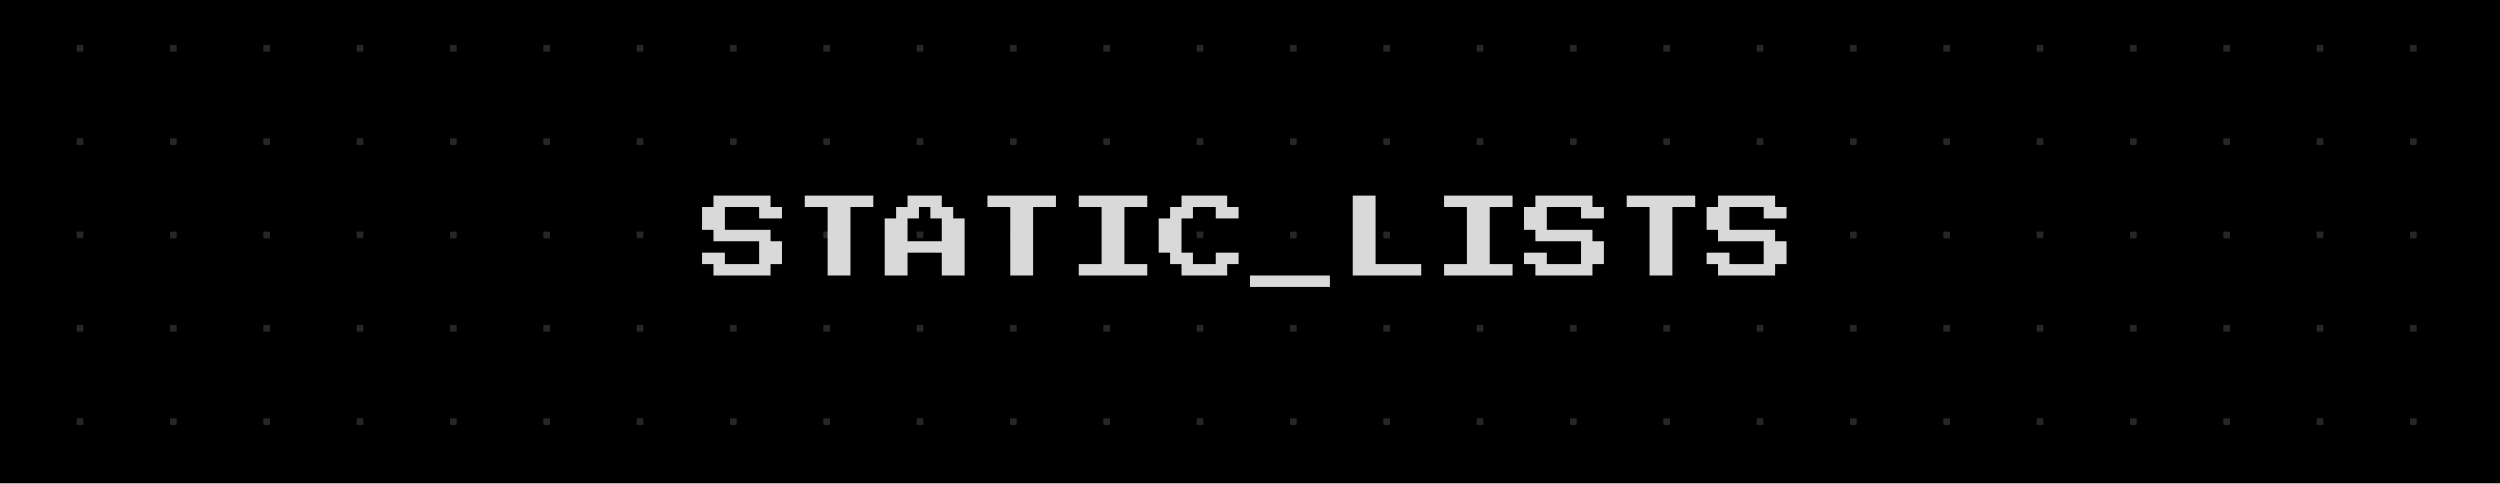
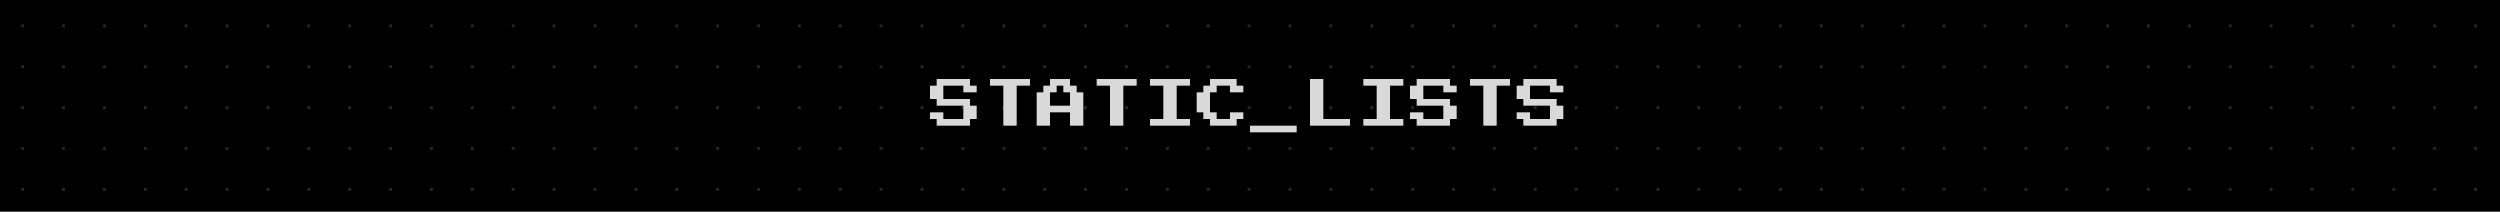
- <svg xmlns="http://www.w3.org/2000/svg" width="657" height="127" viewBox="0 0 657 127" fill="none">
+ <svg xmlns="http://www.w3.org/2000/svg" width="1500" height="127" viewBox="0 0 1500 127" fill="none">
  <g clip-path="url(#clip0_1_2)">
-     <rect width="657" height="127" fill="black" />
-     <rect x="20.148" y="11.816" width="1.752" height="1.752" fill="white" fill-opacity="0.15" />
-     <rect x="44.676" y="11.816" width="1.752" height="1.752" fill="white" fill-opacity="0.15" />
-     <rect x="69.204" y="11.816" width="1.752" height="1.752" fill="white" fill-opacity="0.15" />
-     <rect x="93.732" y="11.816" width="1.752" height="1.752" fill="white" fill-opacity="0.15" />
-     <rect x="118.26" y="11.816" width="1.752" height="1.752" fill="white" fill-opacity="0.15" />
-     <rect x="142.788" y="11.816" width="1.752" height="1.752" fill="white" fill-opacity="0.15" />
-     <rect x="167.316" y="11.816" width="1.752" height="1.752" fill="white" fill-opacity="0.15" />
-     <rect x="191.844" y="11.816" width="1.752" height="1.752" fill="white" fill-opacity="0.15" />
-     <rect x="216.372" y="11.816" width="1.752" height="1.752" fill="white" fill-opacity="0.15" />
-     <rect x="240.9" y="11.816" width="1.752" height="1.752" fill="white" fill-opacity="0.15" />
-     <rect x="265.428" y="11.816" width="1.752" height="1.752" fill="white" fill-opacity="0.15" />
-     <rect x="289.956" y="11.816" width="1.752" height="1.752" fill="white" fill-opacity="0.15" />
-     <rect x="314.484" y="11.816" width="1.752" height="1.752" fill="white" fill-opacity="0.15" />
-     <rect x="339.012" y="11.816" width="1.752" height="1.752" fill="white" fill-opacity="0.15" />
-     <rect x="363.54" y="11.816" width="1.752" height="1.752" fill="white" fill-opacity="0.15" />
-     <rect x="388.068" y="11.816" width="1.752" height="1.752" fill="white" fill-opacity="0.15" />
-     <rect x="412.596" y="11.816" width="1.752" height="1.752" fill="white" fill-opacity="0.15" />
-     <rect x="437.124" y="11.816" width="1.752" height="1.752" fill="white" fill-opacity="0.15" />
-     <rect x="461.652" y="11.816" width="1.752" height="1.752" fill="white" fill-opacity="0.15" />
-     <rect x="486.18" y="11.816" width="1.752" height="1.752" fill="white" fill-opacity="0.15" />
-     <rect x="510.708" y="11.816" width="1.752" height="1.752" fill="white" fill-opacity="0.15" />
-     <rect x="535.236" y="11.816" width="1.752" height="1.752" fill="white" fill-opacity="0.15" />
-     <rect x="559.764" y="11.816" width="1.752" height="1.752" fill="white" fill-opacity="0.15" />
-     <rect x="584.292" y="11.816" width="1.752" height="1.752" fill="white" fill-opacity="0.15" />
-     <rect x="608.82" y="11.816" width="1.752" height="1.752" fill="white" fill-opacity="0.15" />
-     <rect x="633.348" y="11.816" width="1.752" height="1.752" fill="white" fill-opacity="0.15" />
-     <rect x="20.148" y="36.344" width="1.752" height="1.752" fill="white" fill-opacity="0.15" />
-     <rect x="44.676" y="36.344" width="1.752" height="1.752" fill="white" fill-opacity="0.15" />
-     <rect x="69.204" y="36.344" width="1.752" height="1.752" fill="white" fill-opacity="0.15" />
-     <rect x="93.732" y="36.344" width="1.752" height="1.752" fill="white" fill-opacity="0.15" />
-     <rect x="118.26" y="36.344" width="1.752" height="1.752" fill="white" fill-opacity="0.15" />
-     <rect x="142.788" y="36.344" width="1.752" height="1.752" fill="white" fill-opacity="0.15" />
-     <rect x="167.316" y="36.344" width="1.752" height="1.752" fill="white" fill-opacity="0.15" />
-     <rect x="191.844" y="36.344" width="1.752" height="1.752" fill="white" fill-opacity="0.15" />
-     <rect x="216.372" y="36.344" width="1.752" height="1.752" fill="white" fill-opacity="0.15" />
-     <rect x="240.9" y="36.344" width="1.752" height="1.752" fill="white" fill-opacity="0.15" />
-     <rect x="265.428" y="36.344" width="1.752" height="1.752" fill="white" fill-opacity="0.15" />
-     <rect x="289.956" y="36.344" width="1.752" height="1.752" fill="white" fill-opacity="0.15" />
-     <rect x="314.484" y="36.344" width="1.752" height="1.752" fill="white" fill-opacity="0.15" />
-     <rect x="339.012" y="36.344" width="1.752" height="1.752" fill="white" fill-opacity="0.15" />
-     <rect x="363.54" y="36.344" width="1.752" height="1.752" fill="white" fill-opacity="0.15" />
-     <rect x="388.068" y="36.344" width="1.752" height="1.752" fill="white" fill-opacity="0.15" />
-     <rect x="412.596" y="36.344" width="1.752" height="1.752" fill="white" fill-opacity="0.15" />
-     <rect x="437.124" y="36.344" width="1.752" height="1.752" fill="white" fill-opacity="0.15" />
-     <rect x="461.652" y="36.344" width="1.752" height="1.752" fill="white" fill-opacity="0.15" />
-     <rect x="486.18" y="36.344" width="1.752" height="1.752" fill="white" fill-opacity="0.15" />
-     <rect x="510.708" y="36.344" width="1.752" height="1.752" fill="white" fill-opacity="0.15" />
-     <rect x="535.236" y="36.344" width="1.752" height="1.752" fill="white" fill-opacity="0.15" />
-     <rect x="559.764" y="36.344" width="1.752" height="1.752" fill="white" fill-opacity="0.15" />
-     <rect x="584.292" y="36.344" width="1.752" height="1.752" fill="white" fill-opacity="0.15" />
-     <rect x="608.82" y="36.344" width="1.752" height="1.752" fill="white" fill-opacity="0.15" />
-     <rect x="633.348" y="36.344" width="1.752" height="1.752" fill="white" fill-opacity="0.15" />
-     <rect x="20.148" y="60.872" width="1.752" height="1.752" fill="white" fill-opacity="0.15" />
-     <rect x="44.676" y="60.872" width="1.752" height="1.752" fill="white" fill-opacity="0.15" />
-     <rect x="69.204" y="60.872" width="1.752" height="1.752" fill="white" fill-opacity="0.15" />
-     <rect x="93.732" y="60.872" width="1.752" height="1.752" fill="white" fill-opacity="0.15" />
-     <rect x="118.26" y="60.872" width="1.752" height="1.752" fill="white" fill-opacity="0.15" />
-     <rect x="142.788" y="60.872" width="1.752" height="1.752" fill="white" fill-opacity="0.15" />
-     <rect x="167.316" y="60.872" width="1.752" height="1.752" fill="white" fill-opacity="0.15" />
-     <rect x="191.844" y="60.872" width="1.752" height="1.752" fill="white" fill-opacity="0.15" />
-     <rect x="216.372" y="60.872" width="1.752" height="1.752" fill="white" fill-opacity="0.15" />
-     <rect x="240.9" y="60.872" width="1.752" height="1.752" fill="white" fill-opacity="0.15" />
-     <rect x="265.428" y="60.872" width="1.752" height="1.752" fill="white" fill-opacity="0.15" />
-     <rect x="289.956" y="60.872" width="1.752" height="1.752" fill="white" fill-opacity="0.15" />
-     <rect x="314.484" y="60.872" width="1.752" height="1.752" fill="white" fill-opacity="0.15" />
-     <rect x="339.012" y="60.872" width="1.752" height="1.752" fill="white" fill-opacity="0.15" />
-     <rect x="363.54" y="60.872" width="1.752" height="1.752" fill="white" fill-opacity="0.15" />
-     <rect x="388.068" y="60.872" width="1.752" height="1.752" fill="white" fill-opacity="0.15" />
-     <rect x="412.596" y="60.872" width="1.752" height="1.752" fill="white" fill-opacity="0.15" />
-     <rect x="437.124" y="60.872" width="1.752" height="1.752" fill="white" fill-opacity="0.15" />
-     <rect x="461.652" y="60.872" width="1.752" height="1.752" fill="white" fill-opacity="0.15" />
-     <rect x="486.18" y="60.872" width="1.752" height="1.752" fill="white" fill-opacity="0.15" />
-     <rect x="510.708" y="60.872" width="1.752" height="1.752" fill="white" fill-opacity="0.15" />
-     <rect x="535.236" y="60.872" width="1.752" height="1.752" fill="white" fill-opacity="0.15" />
-     <rect x="559.764" y="60.872" width="1.752" height="1.752" fill="white" fill-opacity="0.15" />
-     <rect x="584.292" y="60.872" width="1.752" height="1.752" fill="white" fill-opacity="0.15" />
-     <rect x="608.82" y="60.872" width="1.752" height="1.752" fill="white" fill-opacity="0.15" />
-     <rect x="633.348" y="60.872" width="1.752" height="1.752" fill="white" fill-opacity="0.15" />
-     <rect x="20.148" y="85.4" width="1.752" height="1.752" fill="white" fill-opacity="0.15" />
-     <rect x="44.676" y="85.4" width="1.752" height="1.752" fill="white" fill-opacity="0.15" />
-     <rect x="69.204" y="85.4" width="1.752" height="1.752" fill="white" fill-opacity="0.15" />
-     <rect x="93.732" y="85.4" width="1.752" height="1.752" fill="white" fill-opacity="0.15" />
-     <rect x="118.26" y="85.4" width="1.752" height="1.752" fill="white" fill-opacity="0.15" />
-     <rect x="142.788" y="85.4" width="1.752" height="1.752" fill="white" fill-opacity="0.15" />
-     <rect x="167.316" y="85.4" width="1.752" height="1.752" fill="white" fill-opacity="0.15" />
-     <rect x="191.844" y="85.4" width="1.752" height="1.752" fill="white" fill-opacity="0.15" />
-     <rect x="216.372" y="85.4" width="1.752" height="1.752" fill="white" fill-opacity="0.15" />
-     <rect x="240.9" y="85.4" width="1.752" height="1.752" fill="white" fill-opacity="0.15" />
-     <rect x="265.428" y="85.4" width="1.752" height="1.752" fill="white" fill-opacity="0.15" />
-     <rect x="289.956" y="85.4" width="1.752" height="1.752" fill="white" fill-opacity="0.15" />
-     <rect x="314.484" y="85.4" width="1.752" height="1.752" fill="white" fill-opacity="0.15" />
-     <rect x="339.012" y="85.4" width="1.752" height="1.752" fill="white" fill-opacity="0.15" />
-     <rect x="363.54" y="85.4" width="1.752" height="1.752" fill="white" fill-opacity="0.15" />
-     <rect x="388.068" y="85.4" width="1.752" height="1.752" fill="white" fill-opacity="0.15" />
-     <rect x="412.596" y="85.4" width="1.752" height="1.752" fill="white" fill-opacity="0.15" />
-     <rect x="437.124" y="85.4" width="1.752" height="1.752" fill="white" fill-opacity="0.15" />
-     <rect x="461.652" y="85.4" width="1.752" height="1.752" fill="white" fill-opacity="0.15" />
-     <rect x="486.18" y="85.4" width="1.752" height="1.752" fill="white" fill-opacity="0.15" />
-     <rect x="510.708" y="85.4" width="1.752" height="1.752" fill="white" fill-opacity="0.15" />
-     <rect x="535.236" y="85.4" width="1.752" height="1.752" fill="white" fill-opacity="0.15" />
-     <rect x="559.764" y="85.4" width="1.752" height="1.752" fill="white" fill-opacity="0.15" />
-     <rect x="584.292" y="85.4" width="1.752" height="1.752" fill="white" fill-opacity="0.15" />
-     <rect x="608.82" y="85.4" width="1.752" height="1.752" fill="white" fill-opacity="0.15" />
-     <rect x="633.348" y="85.4" width="1.752" height="1.752" fill="white" fill-opacity="0.15" />
-     <rect x="20.148" y="109.928" width="1.752" height="1.752" fill="white" fill-opacity="0.15" />
-     <rect x="44.676" y="109.928" width="1.752" height="1.752" fill="white" fill-opacity="0.15" />
-     <rect x="69.204" y="109.928" width="1.752" height="1.752" fill="white" fill-opacity="0.15" />
-     <rect x="93.732" y="109.928" width="1.752" height="1.752" fill="white" fill-opacity="0.15" />
-     <rect x="118.26" y="109.928" width="1.752" height="1.752" fill="white" fill-opacity="0.15" />
-     <rect x="142.788" y="109.928" width="1.752" height="1.752" fill="white" fill-opacity="0.15" />
-     <rect x="167.316" y="109.928" width="1.752" height="1.752" fill="white" fill-opacity="0.15" />
-     <rect x="191.844" y="109.928" width="1.752" height="1.752" fill="white" fill-opacity="0.15" />
-     <rect x="216.372" y="109.928" width="1.752" height="1.752" fill="white" fill-opacity="0.15" />
-     <rect x="240.9" y="109.928" width="1.752" height="1.752" fill="white" fill-opacity="0.15" />
-     <rect x="265.428" y="109.928" width="1.752" height="1.752" fill="white" fill-opacity="0.15" />
-     <rect x="289.956" y="109.928" width="1.752" height="1.752" fill="white" fill-opacity="0.15" />
-     <rect x="314.484" y="109.928" width="1.752" height="1.752" fill="white" fill-opacity="0.15" />
-     <rect x="339.012" y="109.928" width="1.752" height="1.752" fill="white" fill-opacity="0.15" />
-     <rect x="363.54" y="109.928" width="1.752" height="1.752" fill="white" fill-opacity="0.15" />
-     <rect x="388.068" y="109.928" width="1.752" height="1.752" fill="white" fill-opacity="0.15" />
-     <rect x="412.596" y="109.928" width="1.752" height="1.752" fill="white" fill-opacity="0.15" />
-     <rect x="437.124" y="109.928" width="1.752" height="1.752" fill="white" fill-opacity="0.15" />
-     <rect x="461.652" y="109.928" width="1.752" height="1.752" fill="white" fill-opacity="0.15" />
-     <rect x="486.18" y="109.928" width="1.752" height="1.752" fill="white" fill-opacity="0.15" />
-     <rect x="510.708" y="109.928" width="1.752" height="1.752" fill="white" fill-opacity="0.15" />
-     <rect x="535.236" y="109.928" width="1.752" height="1.752" fill="white" fill-opacity="0.15" />
-     <rect x="559.764" y="109.928" width="1.752" height="1.752" fill="white" fill-opacity="0.15" />
-     <rect x="584.292" y="109.928" width="1.752" height="1.752" fill="white" fill-opacity="0.15" />
-     <rect x="608.82" y="109.928" width="1.752" height="1.752" fill="white" fill-opacity="0.15" />
-     <rect x="633.348" y="109.928" width="1.752" height="1.752" fill="white" fill-opacity="0.15" />
-     <path d="M187.5 72.402V69.402H184.5V66.402H190.5V69.402H199.5V63.402H187.5V60.402H184.5V54.402H187.5V51.402H202.5V54.402H205.5V57.402H199.5V54.402H190.5V60.402H202.5V63.402H205.5V69.402H202.5V72.402H187.5ZM217.5 72.402V54.402H211.5V51.402H229.5V54.402H223.5V72.402H217.5ZM232.5 72.402V57.402H235.5V54.402H238.5V51.402H247.5V54.402H250.5V57.402H253.5V72.402H247.5V66.402H238.5V72.402H232.5ZM238.5 63.402H247.5V57.402H244.5V54.402H241.5V57.402H238.5V63.402ZM265.5 72.402V54.402H259.5V51.402H277.5V54.402H271.5V72.402H265.5ZM283.5 72.402V69.402H289.5V54.402H283.5V51.402H301.5V54.402H295.5V69.402H301.5V72.402H283.5ZM310.5 72.402V69.402H307.5V66.402H304.5V57.402H307.5V54.402H310.5V51.402H322.5V54.402H325.5V57.402H319.5V54.402H313.5V57.402H310.5V66.402H313.5V69.402H319.5V66.402H325.5V69.402H322.5V72.402H310.5ZM328.5 75.402V72.402H349.5V75.402H328.5ZM355.5 72.402V51.402H361.5V69.402H373.5V72.402H355.5ZM379.5 72.402V69.402H385.5V54.402H379.5V51.402H397.5V54.402H391.5V69.402H397.5V72.402H379.5ZM403.5 72.402V69.402H400.5V66.402H406.5V69.402H415.5V63.402H403.5V60.402H400.5V54.402H403.5V51.402H418.5V54.402H421.5V57.402H415.5V54.402H406.5V60.402H418.5V63.402H421.5V69.402H418.5V72.402H403.5ZM433.5 72.402V54.402H427.5V51.402H445.5V54.402H439.5V72.402H433.5ZM451.5 72.402V69.402H448.5V66.402H454.5V69.402H463.5V63.402H451.5V60.402H448.5V54.402H451.5V51.402H466.5V54.402H469.5V57.402H463.5V54.402H454.5V60.402H466.5V63.402H469.5V69.402H466.5V72.402H451.5Z" fill="#D9D9D9" />
+     <rect width="1500" height="127" fill="black" />
+     <rect x="675" y="14.64" width="1.752" height="1.752" fill="white" fill-opacity="0.15" />
+     <rect x="699.528" y="14.64" width="1.752" height="1.752" fill="white" fill-opacity="0.15" />
+     <rect x="724.056" y="14.64" width="1.752" height="1.752" fill="white" fill-opacity="0.15" />
+     <rect x="748.584" y="14.64" width="1.752" height="1.752" fill="white" fill-opacity="0.15" />
+     <rect x="773.112" y="14.64" width="1.752" height="1.752" fill="white" fill-opacity="0.15" />
+     <rect x="797.64" y="14.64" width="1.752" height="1.752" fill="white" fill-opacity="0.15" />
+     <rect x="822.168" y="14.64" width="1.752" height="1.752" fill="white" fill-opacity="0.15" />
+     <rect x="846.696" y="14.64" width="1.752" height="1.752" fill="white" fill-opacity="0.15" />
+     <rect x="871.224" y="14.64" width="1.752" height="1.752" fill="white" fill-opacity="0.15" />
+     <rect x="895.752" y="14.64" width="1.752" height="1.752" fill="white" fill-opacity="0.15" />
+     <rect x="920.28" y="14.64" width="1.752" height="1.752" fill="white" fill-opacity="0.15" />
+     <rect x="944.808" y="14.64" width="1.752" height="1.752" fill="white" fill-opacity="0.15" />
+     <rect x="969.336" y="14.64" width="1.752" height="1.752" fill="white" fill-opacity="0.15" />
+     <rect x="993.864" y="14.64" width="1.752" height="1.752" fill="white" fill-opacity="0.15" />
+     <rect x="1018.39" y="14.64" width="1.752" height="1.752" fill="white" fill-opacity="0.15" />
+     <rect x="1042.92" y="14.64" width="1.752" height="1.752" fill="white" fill-opacity="0.15" />
+     <rect x="1067.45" y="14.64" width="1.752" height="1.752" fill="white" fill-opacity="0.15" />
+     <rect x="1091.98" y="14.64" width="1.752" height="1.752" fill="white" fill-opacity="0.15" />
+     <rect x="1116.5" y="14.64" width="1.752" height="1.752" fill="white" fill-opacity="0.15" />
+     <rect x="1141.03" y="14.64" width="1.752" height="1.752" fill="white" fill-opacity="0.15" />
+     <rect x="1165.56" y="14.64" width="1.752" height="1.752" fill="white" fill-opacity="0.15" />
+     <rect x="1190.09" y="14.64" width="1.752" height="1.752" fill="white" fill-opacity="0.15" />
+     <rect x="1214.62" y="14.64" width="1.752" height="1.752" fill="white" fill-opacity="0.15" />
+     <rect x="1239.14" y="14.64" width="1.752" height="1.752" fill="white" fill-opacity="0.15" />
+     <rect x="1263.67" y="14.64" width="1.752" height="1.752" fill="white" fill-opacity="0.15" />
+     <rect x="1288.2" y="14.64" width="1.752" height="1.752" fill="white" fill-opacity="0.15" />
+     <rect x="1312.73" y="14.64" width="1.752" height="1.752" fill="white" fill-opacity="0.15" />
+     <rect x="1337.26" y="14.64" width="1.752" height="1.752" fill="white" fill-opacity="0.15" />
+     <rect x="1361.78" y="14.64" width="1.752" height="1.752" fill="white" fill-opacity="0.15" />
+     <rect x="1386.31" y="14.64" width="1.752" height="1.752" fill="white" fill-opacity="0.15" />
+     <rect x="1410.84" y="14.64" width="1.752" height="1.752" fill="white" fill-opacity="0.15" />
+     <rect x="1459.9" y="14.64" width="1.752" height="1.752" fill="white" fill-opacity="0.15" />
+     <rect x="1435.37" y="14.64" width="1.752" height="1.752" fill="white" fill-opacity="0.15" />
+     <rect x="1484.42" y="14.64" width="1.752" height="1.752" fill="white" fill-opacity="0.15" />
+     <rect x="675" y="39.168" width="1.752" height="1.752" fill="white" fill-opacity="0.15" />
+     <rect x="699.528" y="39.168" width="1.752" height="1.752" fill="white" fill-opacity="0.15" />
+     <rect x="724.056" y="39.168" width="1.752" height="1.752" fill="white" fill-opacity="0.15" />
+     <rect x="748.584" y="39.168" width="1.752" height="1.752" fill="white" fill-opacity="0.15" />
+     <rect x="773.112" y="39.168" width="1.752" height="1.752" fill="white" fill-opacity="0.15" />
+     <rect x="797.64" y="39.168" width="1.752" height="1.752" fill="white" fill-opacity="0.15" />
+     <rect x="822.168" y="39.168" width="1.752" height="1.752" fill="white" fill-opacity="0.15" />
+     <rect x="846.696" y="39.168" width="1.752" height="1.752" fill="white" fill-opacity="0.15" />
+     <rect x="871.224" y="39.168" width="1.752" height="1.752" fill="white" fill-opacity="0.15" />
+     <rect x="895.752" y="39.168" width="1.752" height="1.752" fill="white" fill-opacity="0.15" />
+     <rect x="920.28" y="39.168" width="1.752" height="1.752" fill="white" fill-opacity="0.15" />
+     <rect x="944.808" y="39.168" width="1.752" height="1.752" fill="white" fill-opacity="0.15" />
+     <rect x="969.336" y="39.168" width="1.752" height="1.752" fill="white" fill-opacity="0.15" />
+     <rect x="993.864" y="39.168" width="1.752" height="1.752" fill="white" fill-opacity="0.15" />
+     <rect x="1018.39" y="39.168" width="1.752" height="1.752" fill="white" fill-opacity="0.15" />
+     <rect x="1042.92" y="39.168" width="1.752" height="1.752" fill="white" fill-opacity="0.15" />
+     <rect x="1067.45" y="39.168" width="1.752" height="1.752" fill="white" fill-opacity="0.15" />
+     <rect x="1091.98" y="39.168" width="1.752" height="1.752" fill="white" fill-opacity="0.15" />
+     <rect x="1116.5" y="39.168" width="1.752" height="1.752" fill="white" fill-opacity="0.15" />
+     <rect x="1141.03" y="39.168" width="1.752" height="1.752" fill="white" fill-opacity="0.15" />
+     <rect x="1165.56" y="39.168" width="1.752" height="1.752" fill="white" fill-opacity="0.15" />
+     <rect x="1190.09" y="39.168" width="1.752" height="1.752" fill="white" fill-opacity="0.15" />
+     <rect x="1214.62" y="39.168" width="1.752" height="1.752" fill="white" fill-opacity="0.15" />
+     <rect x="1239.14" y="39.168" width="1.752" height="1.752" fill="white" fill-opacity="0.15" />
+     <rect x="1263.67" y="39.168" width="1.752" height="1.752" fill="white" fill-opacity="0.15" />
+     <rect x="1288.2" y="39.168" width="1.752" height="1.752" fill="white" fill-opacity="0.15" />
+     <rect x="1312.73" y="39.168" width="1.752" height="1.752" fill="white" fill-opacity="0.15" />
+     <rect x="1337.26" y="39.168" width="1.752" height="1.752" fill="white" fill-opacity="0.15" />
+     <rect x="1361.78" y="39.168" width="1.752" height="1.752" fill="white" fill-opacity="0.15" />
+     <rect x="1386.31" y="39.168" width="1.752" height="1.752" fill="white" fill-opacity="0.15" />
+     <rect x="1410.84" y="39.168" width="1.752" height="1.752" fill="white" fill-opacity="0.15" />
+     <rect x="1459.9" y="39.168" width="1.752" height="1.752" fill="white" fill-opacity="0.15" />
+     <rect x="1435.37" y="39.168" width="1.752" height="1.752" fill="white" fill-opacity="0.15" />
+     <rect x="1484.42" y="39.168" width="1.752" height="1.752" fill="white" fill-opacity="0.15" />
+     <rect x="675" y="63.696" width="1.752" height="1.752" fill="white" fill-opacity="0.15" />
+     <rect x="699.528" y="63.696" width="1.752" height="1.752" fill="white" fill-opacity="0.15" />
+     <rect x="724.056" y="63.696" width="1.752" height="1.752" fill="white" fill-opacity="0.15" />
+     <rect x="748.584" y="63.696" width="1.752" height="1.752" fill="white" fill-opacity="0.15" />
+     <rect x="773.112" y="63.696" width="1.752" height="1.752" fill="white" fill-opacity="0.15" />
+     <rect x="797.64" y="63.696" width="1.752" height="1.752" fill="white" fill-opacity="0.15" />
+     <rect x="822.168" y="63.696" width="1.752" height="1.752" fill="white" fill-opacity="0.15" />
+     <rect x="846.696" y="63.696" width="1.752" height="1.752" fill="white" fill-opacity="0.15" />
+     <rect x="871.224" y="63.696" width="1.752" height="1.752" fill="white" fill-opacity="0.15" />
+     <rect x="895.752" y="63.696" width="1.752" height="1.752" fill="white" fill-opacity="0.15" />
+     <rect x="920.28" y="63.696" width="1.752" height="1.752" fill="white" fill-opacity="0.15" />
+     <rect x="944.808" y="63.696" width="1.752" height="1.752" fill="white" fill-opacity="0.15" />
+     <rect x="969.336" y="63.696" width="1.752" height="1.752" fill="white" fill-opacity="0.15" />
+     <rect x="993.864" y="63.696" width="1.752" height="1.752" fill="white" fill-opacity="0.15" />
+     <rect x="1018.39" y="63.696" width="1.752" height="1.752" fill="white" fill-opacity="0.15" />
+     <rect x="1042.92" y="63.696" width="1.752" height="1.752" fill="white" fill-opacity="0.15" />
+     <rect x="1067.45" y="63.696" width="1.752" height="1.752" fill="white" fill-opacity="0.15" />
+     <rect x="1091.98" y="63.696" width="1.752" height="1.752" fill="white" fill-opacity="0.15" />
+     <rect x="1116.5" y="63.696" width="1.752" height="1.752" fill="white" fill-opacity="0.15" />
+     <rect x="1141.03" y="63.696" width="1.752" height="1.752" fill="white" fill-opacity="0.15" />
+     <rect x="1165.56" y="63.696" width="1.752" height="1.752" fill="white" fill-opacity="0.15" />
+     <rect x="1190.09" y="63.696" width="1.752" height="1.752" fill="white" fill-opacity="0.15" />
+     <rect x="1214.62" y="63.696" width="1.752" height="1.752" fill="white" fill-opacity="0.15" />
+     <rect x="1239.14" y="63.696" width="1.752" height="1.752" fill="white" fill-opacity="0.15" />
+     <rect x="1263.67" y="63.696" width="1.752" height="1.752" fill="white" fill-opacity="0.15" />
+     <rect x="1288.2" y="63.696" width="1.752" height="1.752" fill="white" fill-opacity="0.15" />
+     <rect x="1312.73" y="63.696" width="1.752" height="1.752" fill="white" fill-opacity="0.15" />
+     <rect x="1337.26" y="63.696" width="1.752" height="1.752" fill="white" fill-opacity="0.15" />
+     <rect x="1361.78" y="63.696" width="1.752" height="1.752" fill="white" fill-opacity="0.15" />
+     <rect x="1386.31" y="63.696" width="1.752" height="1.752" fill="white" fill-opacity="0.15" />
+     <rect x="1410.84" y="63.696" width="1.752" height="1.752" fill="white" fill-opacity="0.15" />
+     <rect x="1459.9" y="63.696" width="1.752" height="1.752" fill="white" fill-opacity="0.15" />
+     <rect x="1435.37" y="63.696" width="1.752" height="1.752" fill="white" fill-opacity="0.15" />
+     <rect x="1484.42" y="63.696" width="1.752" height="1.752" fill="white" fill-opacity="0.15" />
+     <rect x="675" y="88.224" width="1.752" height="1.752" fill="white" fill-opacity="0.15" />
+     <rect x="699.528" y="88.224" width="1.752" height="1.752" fill="white" fill-opacity="0.15" />
+     <rect x="724.056" y="88.224" width="1.752" height="1.752" fill="white" fill-opacity="0.15" />
+     <rect x="748.584" y="88.224" width="1.752" height="1.752" fill="white" fill-opacity="0.15" />
+     <rect x="773.112" y="88.224" width="1.752" height="1.752" fill="white" fill-opacity="0.15" />
+     <rect x="797.64" y="88.224" width="1.752" height="1.752" fill="white" fill-opacity="0.15" />
+     <rect x="822.168" y="88.224" width="1.752" height="1.752" fill="white" fill-opacity="0.15" />
+     <rect x="846.696" y="88.224" width="1.752" height="1.752" fill="white" fill-opacity="0.15" />
+     <rect x="871.224" y="88.224" width="1.752" height="1.752" fill="white" fill-opacity="0.15" />
+     <rect x="895.752" y="88.224" width="1.752" height="1.752" fill="white" fill-opacity="0.15" />
+     <rect x="920.28" y="88.224" width="1.752" height="1.752" fill="white" fill-opacity="0.15" />
+     <rect x="944.808" y="88.224" width="1.752" height="1.752" fill="white" fill-opacity="0.15" />
+     <rect x="969.336" y="88.224" width="1.752" height="1.752" fill="white" fill-opacity="0.15" />
+     <rect x="993.864" y="88.224" width="1.752" height="1.752" fill="white" fill-opacity="0.15" />
+     <rect x="1018.39" y="88.224" width="1.752" height="1.752" fill="white" fill-opacity="0.15" />
+     <rect x="1042.92" y="88.224" width="1.752" height="1.752" fill="white" fill-opacity="0.15" />
+     <rect x="1067.45" y="88.224" width="1.752" height="1.752" fill="white" fill-opacity="0.15" />
+     <rect x="1091.98" y="88.224" width="1.752" height="1.752" fill="white" fill-opacity="0.15" />
+     <rect x="1116.5" y="88.224" width="1.752" height="1.752" fill="white" fill-opacity="0.15" />
+     <rect x="1141.03" y="88.224" width="1.752" height="1.752" fill="white" fill-opacity="0.15" />
+     <rect x="1165.56" y="88.224" width="1.752" height="1.752" fill="white" fill-opacity="0.15" />
+     <rect x="1190.09" y="88.224" width="1.752" height="1.752" fill="white" fill-opacity="0.15" />
+     <rect x="1214.62" y="88.224" width="1.752" height="1.752" fill="white" fill-opacity="0.15" />
+     <rect x="1239.14" y="88.224" width="1.752" height="1.752" fill="white" fill-opacity="0.15" />
+     <rect x="1263.67" y="88.224" width="1.752" height="1.752" fill="white" fill-opacity="0.15" />
+     <rect x="1288.2" y="88.224" width="1.752" height="1.752" fill="white" fill-opacity="0.15" />
+     <rect x="1312.73" y="88.224" width="1.752" height="1.752" fill="white" fill-opacity="0.15" />
+     <rect x="1337.26" y="88.224" width="1.752" height="1.752" fill="white" fill-opacity="0.15" />
+     <rect x="1361.78" y="88.224" width="1.752" height="1.752" fill="white" fill-opacity="0.15" />
+     <rect x="1386.31" y="88.224" width="1.752" height="1.752" fill="white" fill-opacity="0.15" />
+     <rect x="1410.84" y="88.224" width="1.752" height="1.752" fill="white" fill-opacity="0.15" />
+     <rect x="1459.9" y="88.224" width="1.752" height="1.752" fill="white" fill-opacity="0.15" />
+     <rect x="1435.37" y="88.224" width="1.752" height="1.752" fill="white" fill-opacity="0.15" />
+     <rect x="1484.42" y="88.224" width="1.752" height="1.752" fill="white" fill-opacity="0.15" />
+     <rect x="675" y="112.752" width="1.752" height="1.752" fill="white" fill-opacity="0.15" />
+     <rect x="699.528" y="112.752" width="1.752" height="1.752" fill="white" fill-opacity="0.15" />
+     <rect x="724.056" y="112.752" width="1.752" height="1.752" fill="white" fill-opacity="0.15" />
+     <rect x="748.584" y="112.752" width="1.752" height="1.752" fill="white" fill-opacity="0.15" />
+     <rect x="773.112" y="112.752" width="1.752" height="1.752" fill="white" fill-opacity="0.15" />
+     <rect x="797.64" y="112.752" width="1.752" height="1.752" fill="white" fill-opacity="0.15" />
+     <rect x="822.168" y="112.752" width="1.752" height="1.752" fill="white" fill-opacity="0.15" />
+     <rect x="846.696" y="112.752" width="1.752" height="1.752" fill="white" fill-opacity="0.15" />
+     <rect x="871.224" y="112.752" width="1.752" height="1.752" fill="white" fill-opacity="0.15" />
+     <rect x="895.752" y="112.752" width="1.752" height="1.752" fill="white" fill-opacity="0.15" />
+     <rect x="920.28" y="112.752" width="1.752" height="1.752" fill="white" fill-opacity="0.15" />
+     <rect x="944.808" y="112.752" width="1.752" height="1.752" fill="white" fill-opacity="0.15" />
+     <rect x="969.336" y="112.752" width="1.752" height="1.752" fill="white" fill-opacity="0.15" />
+     <rect x="993.864" y="112.752" width="1.752" height="1.752" fill="white" fill-opacity="0.15" />
+     <rect x="1018.39" y="112.752" width="1.752" height="1.752" fill="white" fill-opacity="0.15" />
+     <rect x="1042.92" y="112.752" width="1.752" height="1.752" fill="white" fill-opacity="0.15" />
+     <rect x="1067.45" y="112.752" width="1.752" height="1.752" fill="white" fill-opacity="0.15" />
+     <rect x="1091.98" y="112.752" width="1.752" height="1.752" fill="white" fill-opacity="0.15" />
+     <rect x="1116.5" y="112.752" width="1.752" height="1.752" fill="white" fill-opacity="0.15" />
+     <rect x="1141.03" y="112.752" width="1.752" height="1.752" fill="white" fill-opacity="0.15" />
+     <rect x="1165.56" y="112.752" width="1.752" height="1.752" fill="white" fill-opacity="0.15" />
+     <rect x="1190.09" y="112.752" width="1.752" height="1.752" fill="white" fill-opacity="0.15" />
+     <rect x="1214.62" y="112.752" width="1.752" height="1.752" fill="white" fill-opacity="0.15" />
+     <rect x="1239.14" y="112.752" width="1.752" height="1.752" fill="white" fill-opacity="0.15" />
+     <rect x="1263.67" y="112.752" width="1.752" height="1.752" fill="white" fill-opacity="0.15" />
+     <rect x="1288.2" y="112.752" width="1.752" height="1.752" fill="white" fill-opacity="0.15" />
+     <rect x="1312.73" y="112.752" width="1.752" height="1.752" fill="white" fill-opacity="0.15" />
+     <rect x="1337.26" y="112.752" width="1.752" height="1.752" fill="white" fill-opacity="0.15" />
+     <rect x="1361.78" y="112.752" width="1.752" height="1.752" fill="white" fill-opacity="0.15" />
+     <rect x="1386.31" y="112.752" width="1.752" height="1.752" fill="white" fill-opacity="0.15" />
+     <rect x="1410.84" y="112.752" width="1.752" height="1.752" fill="white" fill-opacity="0.15" />
+     <rect x="1459.9" y="112.752" width="1.752" height="1.752" fill="white" fill-opacity="0.15" />
+     <rect x="1435.37" y="112.752" width="1.752" height="1.752" fill="white" fill-opacity="0.15" />
+     <rect x="1484.42" y="112.752" width="1.752" height="1.752" fill="white" fill-opacity="0.15" />
+     <rect x="12.696" y="14.64" width="1.752" height="1.752" fill="white" fill-opacity="0.15" />
+     <rect x="37.224" y="14.64" width="1.752" height="1.752" fill="white" fill-opacity="0.15" />
+     <rect x="61.752" y="14.64" width="1.752" height="1.752" fill="white" fill-opacity="0.15" />
+     <rect x="86.28" y="14.64" width="1.752" height="1.752" fill="white" fill-opacity="0.15" />
+     <rect x="110.808" y="14.64" width="1.752" height="1.752" fill="white" fill-opacity="0.15" />
+     <rect x="135.336" y="14.64" width="1.752" height="1.752" fill="white" fill-opacity="0.15" />
+     <rect x="159.864" y="14.64" width="1.752" height="1.752" fill="white" fill-opacity="0.15" />
+     <rect x="184.392" y="14.64" width="1.752" height="1.752" fill="white" fill-opacity="0.15" />
+     <rect x="208.92" y="14.64" width="1.752" height="1.752" fill="white" fill-opacity="0.15" />
+     <rect x="233.448" y="14.64" width="1.752" height="1.752" fill="white" fill-opacity="0.15" />
+     <rect x="257.976" y="14.64" width="1.752" height="1.752" fill="white" fill-opacity="0.15" />
+     <rect x="282.504" y="14.64" width="1.752" height="1.752" fill="white" fill-opacity="0.15" />
+     <rect x="307.032" y="14.64" width="1.752" height="1.752" fill="white" fill-opacity="0.15" />
+     <rect x="331.56" y="14.64" width="1.752" height="1.752" fill="white" fill-opacity="0.15" />
+     <rect x="356.088" y="14.64" width="1.752" height="1.752" fill="white" fill-opacity="0.15" />
+     <rect x="380.616" y="14.64" width="1.752" height="1.752" fill="white" fill-opacity="0.15" />
+     <rect x="405.144" y="14.64" width="1.752" height="1.752" fill="white" fill-opacity="0.15" />
+     <rect x="429.672" y="14.64" width="1.752" height="1.752" fill="white" fill-opacity="0.15" />
+     <rect x="454.2" y="14.64" width="1.752" height="1.752" fill="white" fill-opacity="0.15" />
+     <rect x="478.728" y="14.64" width="1.752" height="1.752" fill="white" fill-opacity="0.15" />
+     <rect x="503.256" y="14.64" width="1.752" height="1.752" fill="white" fill-opacity="0.15" />
+     <rect x="527.784" y="14.64" width="1.752" height="1.752" fill="white" fill-opacity="0.15" />
+     <rect x="552.312" y="14.64" width="1.752" height="1.752" fill="white" fill-opacity="0.15" />
+     <rect x="576.84" y="14.64" width="1.752" height="1.752" fill="white" fill-opacity="0.15" />
+     <rect x="625.896" y="14.64" width="1.752" height="1.752" fill="white" fill-opacity="0.15" />
+     <rect x="601.368" y="14.64" width="1.752" height="1.752" fill="white" fill-opacity="0.15" />
+     <rect x="650.424" y="14.64" width="1.752" height="1.752" fill="white" fill-opacity="0.15" />
+     <rect x="12.696" y="39.168" width="1.752" height="1.752" fill="white" fill-opacity="0.15" />
+     <rect x="37.224" y="39.168" width="1.752" height="1.752" fill="white" fill-opacity="0.15" />
+     <rect x="61.752" y="39.168" width="1.752" height="1.752" fill="white" fill-opacity="0.15" />
+     <rect x="86.28" y="39.168" width="1.752" height="1.752" fill="white" fill-opacity="0.15" />
+     <rect x="110.808" y="39.168" width="1.752" height="1.752" fill="white" fill-opacity="0.15" />
+     <rect x="135.336" y="39.168" width="1.752" height="1.752" fill="white" fill-opacity="0.15" />
+     <rect x="159.864" y="39.168" width="1.752" height="1.752" fill="white" fill-opacity="0.15" />
+     <rect x="184.392" y="39.168" width="1.752" height="1.752" fill="white" fill-opacity="0.15" />
+     <rect x="208.92" y="39.168" width="1.752" height="1.752" fill="white" fill-opacity="0.15" />
+     <rect x="233.448" y="39.168" width="1.752" height="1.752" fill="white" fill-opacity="0.15" />
+     <rect x="257.976" y="39.168" width="1.752" height="1.752" fill="white" fill-opacity="0.15" />
+     <rect x="282.504" y="39.168" width="1.752" height="1.752" fill="white" fill-opacity="0.15" />
+     <rect x="307.032" y="39.168" width="1.752" height="1.752" fill="white" fill-opacity="0.15" />
+     <rect x="331.56" y="39.168" width="1.752" height="1.752" fill="white" fill-opacity="0.15" />
+     <rect x="356.088" y="39.168" width="1.752" height="1.752" fill="white" fill-opacity="0.15" />
+     <rect x="380.616" y="39.168" width="1.752" height="1.752" fill="white" fill-opacity="0.15" />
+     <rect x="405.144" y="39.168" width="1.752" height="1.752" fill="white" fill-opacity="0.15" />
+     <rect x="429.672" y="39.168" width="1.752" height="1.752" fill="white" fill-opacity="0.15" />
+     <rect x="454.2" y="39.168" width="1.752" height="1.752" fill="white" fill-opacity="0.15" />
+     <rect x="478.728" y="39.168" width="1.752" height="1.752" fill="white" fill-opacity="0.15" />
+     <rect x="503.256" y="39.168" width="1.752" height="1.752" fill="white" fill-opacity="0.15" />
+     <rect x="527.784" y="39.168" width="1.752" height="1.752" fill="white" fill-opacity="0.15" />
+     <rect x="552.312" y="39.168" width="1.752" height="1.752" fill="white" fill-opacity="0.15" />
+     <rect x="576.84" y="39.168" width="1.752" height="1.752" fill="white" fill-opacity="0.15" />
+     <rect x="625.896" y="39.168" width="1.752" height="1.752" fill="white" fill-opacity="0.15" />
+     <rect x="601.368" y="39.168" width="1.752" height="1.752" fill="white" fill-opacity="0.15" />
+     <rect x="650.424" y="39.168" width="1.752" height="1.752" fill="white" fill-opacity="0.15" />
+     <rect x="12.696" y="63.696" width="1.752" height="1.752" fill="white" fill-opacity="0.15" />
+     <rect x="37.224" y="63.696" width="1.752" height="1.752" fill="white" fill-opacity="0.15" />
+     <rect x="61.752" y="63.696" width="1.752" height="1.752" fill="white" fill-opacity="0.15" />
+     <rect x="86.28" y="63.696" width="1.752" height="1.752" fill="white" fill-opacity="0.15" />
+     <rect x="110.808" y="63.696" width="1.752" height="1.752" fill="white" fill-opacity="0.15" />
+     <rect x="135.336" y="63.696" width="1.752" height="1.752" fill="white" fill-opacity="0.15" />
+     <rect x="159.864" y="63.696" width="1.752" height="1.752" fill="white" fill-opacity="0.15" />
+     <rect x="184.392" y="63.696" width="1.752" height="1.752" fill="white" fill-opacity="0.15" />
+     <rect x="208.92" y="63.696" width="1.752" height="1.752" fill="white" fill-opacity="0.15" />
+     <rect x="233.448" y="63.696" width="1.752" height="1.752" fill="white" fill-opacity="0.15" />
+     <rect x="257.976" y="63.696" width="1.752" height="1.752" fill="white" fill-opacity="0.15" />
+     <rect x="282.504" y="63.696" width="1.752" height="1.752" fill="white" fill-opacity="0.15" />
+     <rect x="307.032" y="63.696" width="1.752" height="1.752" fill="white" fill-opacity="0.15" />
+     <rect x="331.56" y="63.696" width="1.752" height="1.752" fill="white" fill-opacity="0.15" />
+     <rect x="356.088" y="63.696" width="1.752" height="1.752" fill="white" fill-opacity="0.15" />
+     <rect x="380.616" y="63.696" width="1.752" height="1.752" fill="white" fill-opacity="0.15" />
+     <rect x="405.144" y="63.696" width="1.752" height="1.752" fill="white" fill-opacity="0.15" />
+     <rect x="429.672" y="63.696" width="1.752" height="1.752" fill="white" fill-opacity="0.15" />
+     <rect x="454.2" y="63.696" width="1.752" height="1.752" fill="white" fill-opacity="0.15" />
+     <rect x="478.728" y="63.696" width="1.752" height="1.752" fill="white" fill-opacity="0.15" />
+     <rect x="503.256" y="63.696" width="1.752" height="1.752" fill="white" fill-opacity="0.15" />
+     <rect x="527.784" y="63.696" width="1.752" height="1.752" fill="white" fill-opacity="0.15" />
+     <rect x="552.312" y="63.696" width="1.752" height="1.752" fill="white" fill-opacity="0.15" />
+     <rect x="576.84" y="63.696" width="1.752" height="1.752" fill="white" fill-opacity="0.15" />
+     <rect x="625.896" y="63.696" width="1.752" height="1.752" fill="white" fill-opacity="0.15" />
+     <rect x="601.368" y="63.696" width="1.752" height="1.752" fill="white" fill-opacity="0.15" />
+     <rect x="650.424" y="63.696" width="1.752" height="1.752" fill="white" fill-opacity="0.15" />
+     <rect x="12.696" y="88.224" width="1.752" height="1.752" fill="white" fill-opacity="0.15" />
+     <rect x="37.224" y="88.224" width="1.752" height="1.752" fill="white" fill-opacity="0.15" />
+     <rect x="61.752" y="88.224" width="1.752" height="1.752" fill="white" fill-opacity="0.15" />
+     <rect x="86.28" y="88.224" width="1.752" height="1.752" fill="white" fill-opacity="0.15" />
+     <rect x="110.808" y="88.224" width="1.752" height="1.752" fill="white" fill-opacity="0.15" />
+     <rect x="135.336" y="88.224" width="1.752" height="1.752" fill="white" fill-opacity="0.15" />
+     <rect x="159.864" y="88.224" width="1.752" height="1.752" fill="white" fill-opacity="0.15" />
+     <rect x="184.392" y="88.224" width="1.752" height="1.752" fill="white" fill-opacity="0.15" />
+     <rect x="208.92" y="88.224" width="1.752" height="1.752" fill="white" fill-opacity="0.15" />
+     <rect x="233.448" y="88.224" width="1.752" height="1.752" fill="white" fill-opacity="0.15" />
+     <rect x="257.976" y="88.224" width="1.752" height="1.752" fill="white" fill-opacity="0.15" />
+     <rect x="282.504" y="88.224" width="1.752" height="1.752" fill="white" fill-opacity="0.15" />
+     <rect x="307.032" y="88.224" width="1.752" height="1.752" fill="white" fill-opacity="0.15" />
+     <rect x="331.56" y="88.224" width="1.752" height="1.752" fill="white" fill-opacity="0.15" />
+     <rect x="356.088" y="88.224" width="1.752" height="1.752" fill="white" fill-opacity="0.15" />
+     <rect x="380.616" y="88.224" width="1.752" height="1.752" fill="white" fill-opacity="0.15" />
+     <rect x="405.144" y="88.224" width="1.752" height="1.752" fill="white" fill-opacity="0.15" />
+     <rect x="429.672" y="88.224" width="1.752" height="1.752" fill="white" fill-opacity="0.15" />
+     <rect x="454.2" y="88.224" width="1.752" height="1.752" fill="white" fill-opacity="0.15" />
+     <rect x="478.728" y="88.224" width="1.752" height="1.752" fill="white" fill-opacity="0.15" />
+     <rect x="503.256" y="88.224" width="1.752" height="1.752" fill="white" fill-opacity="0.15" />
+     <rect x="527.784" y="88.224" width="1.752" height="1.752" fill="white" fill-opacity="0.15" />
+     <rect x="552.312" y="88.224" width="1.752" height="1.752" fill="white" fill-opacity="0.15" />
+     <rect x="576.84" y="88.224" width="1.752" height="1.752" fill="white" fill-opacity="0.15" />
+     <rect x="625.896" y="88.224" width="1.752" height="1.752" fill="white" fill-opacity="0.15" />
+     <rect x="601.368" y="88.224" width="1.752" height="1.752" fill="white" fill-opacity="0.15" />
+     <rect x="650.424" y="88.224" width="1.752" height="1.752" fill="white" fill-opacity="0.15" />
+     <rect x="12.696" y="112.752" width="1.752" height="1.752" fill="white" fill-opacity="0.15" />
+     <rect x="37.224" y="112.752" width="1.752" height="1.752" fill="white" fill-opacity="0.15" />
+     <rect x="61.752" y="112.752" width="1.752" height="1.752" fill="white" fill-opacity="0.15" />
+     <rect x="86.28" y="112.752" width="1.752" height="1.752" fill="white" fill-opacity="0.15" />
+     <rect x="110.808" y="112.752" width="1.752" height="1.752" fill="white" fill-opacity="0.15" />
+     <rect x="135.336" y="112.752" width="1.752" height="1.752" fill="white" fill-opacity="0.15" />
+     <rect x="159.864" y="112.752" width="1.752" height="1.752" fill="white" fill-opacity="0.15" />
+     <rect x="184.392" y="112.752" width="1.752" height="1.752" fill="white" fill-opacity="0.15" />
+     <rect x="208.92" y="112.752" width="1.752" height="1.752" fill="white" fill-opacity="0.15" />
+     <rect x="233.448" y="112.752" width="1.752" height="1.752" fill="white" fill-opacity="0.15" />
+     <rect x="257.976" y="112.752" width="1.752" height="1.752" fill="white" fill-opacity="0.15" />
+     <rect x="282.504" y="112.752" width="1.752" height="1.752" fill="white" fill-opacity="0.15" />
+     <rect x="307.032" y="112.752" width="1.752" height="1.752" fill="white" fill-opacity="0.15" />
+     <rect x="331.56" y="112.752" width="1.752" height="1.752" fill="white" fill-opacity="0.15" />
+     <rect x="356.088" y="112.752" width="1.752" height="1.752" fill="white" fill-opacity="0.15" />
+     <rect x="380.616" y="112.752" width="1.752" height="1.752" fill="white" fill-opacity="0.15" />
+     <rect x="405.144" y="112.752" width="1.752" height="1.752" fill="white" fill-opacity="0.15" />
+     <rect x="429.672" y="112.752" width="1.752" height="1.752" fill="white" fill-opacity="0.15" />
+     <rect x="454.2" y="112.752" width="1.752" height="1.752" fill="white" fill-opacity="0.15" />
+     <rect x="478.728" y="112.752" width="1.752" height="1.752" fill="white" fill-opacity="0.15" />
+     <rect x="503.256" y="112.752" width="1.752" height="1.752" fill="white" fill-opacity="0.15" />
+     <rect x="527.784" y="112.752" width="1.752" height="1.752" fill="white" fill-opacity="0.15" />
+     <rect x="552.312" y="112.752" width="1.752" height="1.752" fill="white" fill-opacity="0.15" />
+     <rect x="576.84" y="112.752" width="1.752" height="1.752" fill="white" fill-opacity="0.15" />
+     <rect x="625.896" y="112.752" width="1.752" height="1.752" fill="white" fill-opacity="0.15" />
+     <rect x="601.368" y="112.752" width="1.752" height="1.752" fill="white" fill-opacity="0.15" />
+     <rect x="650.424" y="112.752" width="1.752" height="1.752" fill="white" fill-opacity="0.15" />
+     <path d="M562 75.402V71.402H558V67.402H566V71.402H578V63.402H562V59.402H558V51.402H562V47.402H582V51.402H586V55.402H578V51.402H566V59.402H582V63.402H586V71.402H582V75.402H562ZM602 75.402V51.402H594V47.402H618V51.402H610V75.402H602ZM622 75.402V55.402H626V51.402H630V47.402H642V51.402H646V55.402H650V75.402H642V67.402H630V75.402H622ZM630 63.402H642V55.402H638V51.402H634V55.402H630V63.402ZM666 75.402V51.402H658V47.402H682V51.402H674V75.402H666ZM690 75.402V71.402H698V51.402H690V47.402H714V51.402H706V71.402H714V75.402H690ZM726 75.402V71.402H722V67.402H718V55.402H722V51.402H726V47.402H742V51.402H746V55.402H738V51.402H730V55.402H726V67.402H730V71.402H738V67.402H746V71.402H742V75.402H726ZM750 79.402V75.402H778V79.402H750ZM786 75.402V47.402H794V71.402H810V75.402H786ZM818 75.402V71.402H826V51.402H818V47.402H842V51.402H834V71.402H842V75.402H818ZM850 75.402V71.402H846V67.402H854V71.402H866V63.402H850V59.402H846V51.402H850V47.402H870V51.402H874V55.402H866V51.402H854V59.402H870V63.402H874V71.402H870V75.402H850ZM890 75.402V51.402H882V47.402H906V51.402H898V75.402H890ZM914 75.402V71.402H910V67.402H918V71.402H930V63.402H914V59.402H910V51.402H914V47.402H934V51.402H938V55.402H930V51.402H918V59.402H934V63.402H938V71.402H934V75.402H914Z" fill="#D9D9D9" />
  </g>
  <defs>
    <clipPath id="clip0_1_2">
-       <rect width="657" height="127" fill="white" />
+       <rect width="1500" height="127" fill="white" />
    </clipPath>
  </defs>
</svg>
